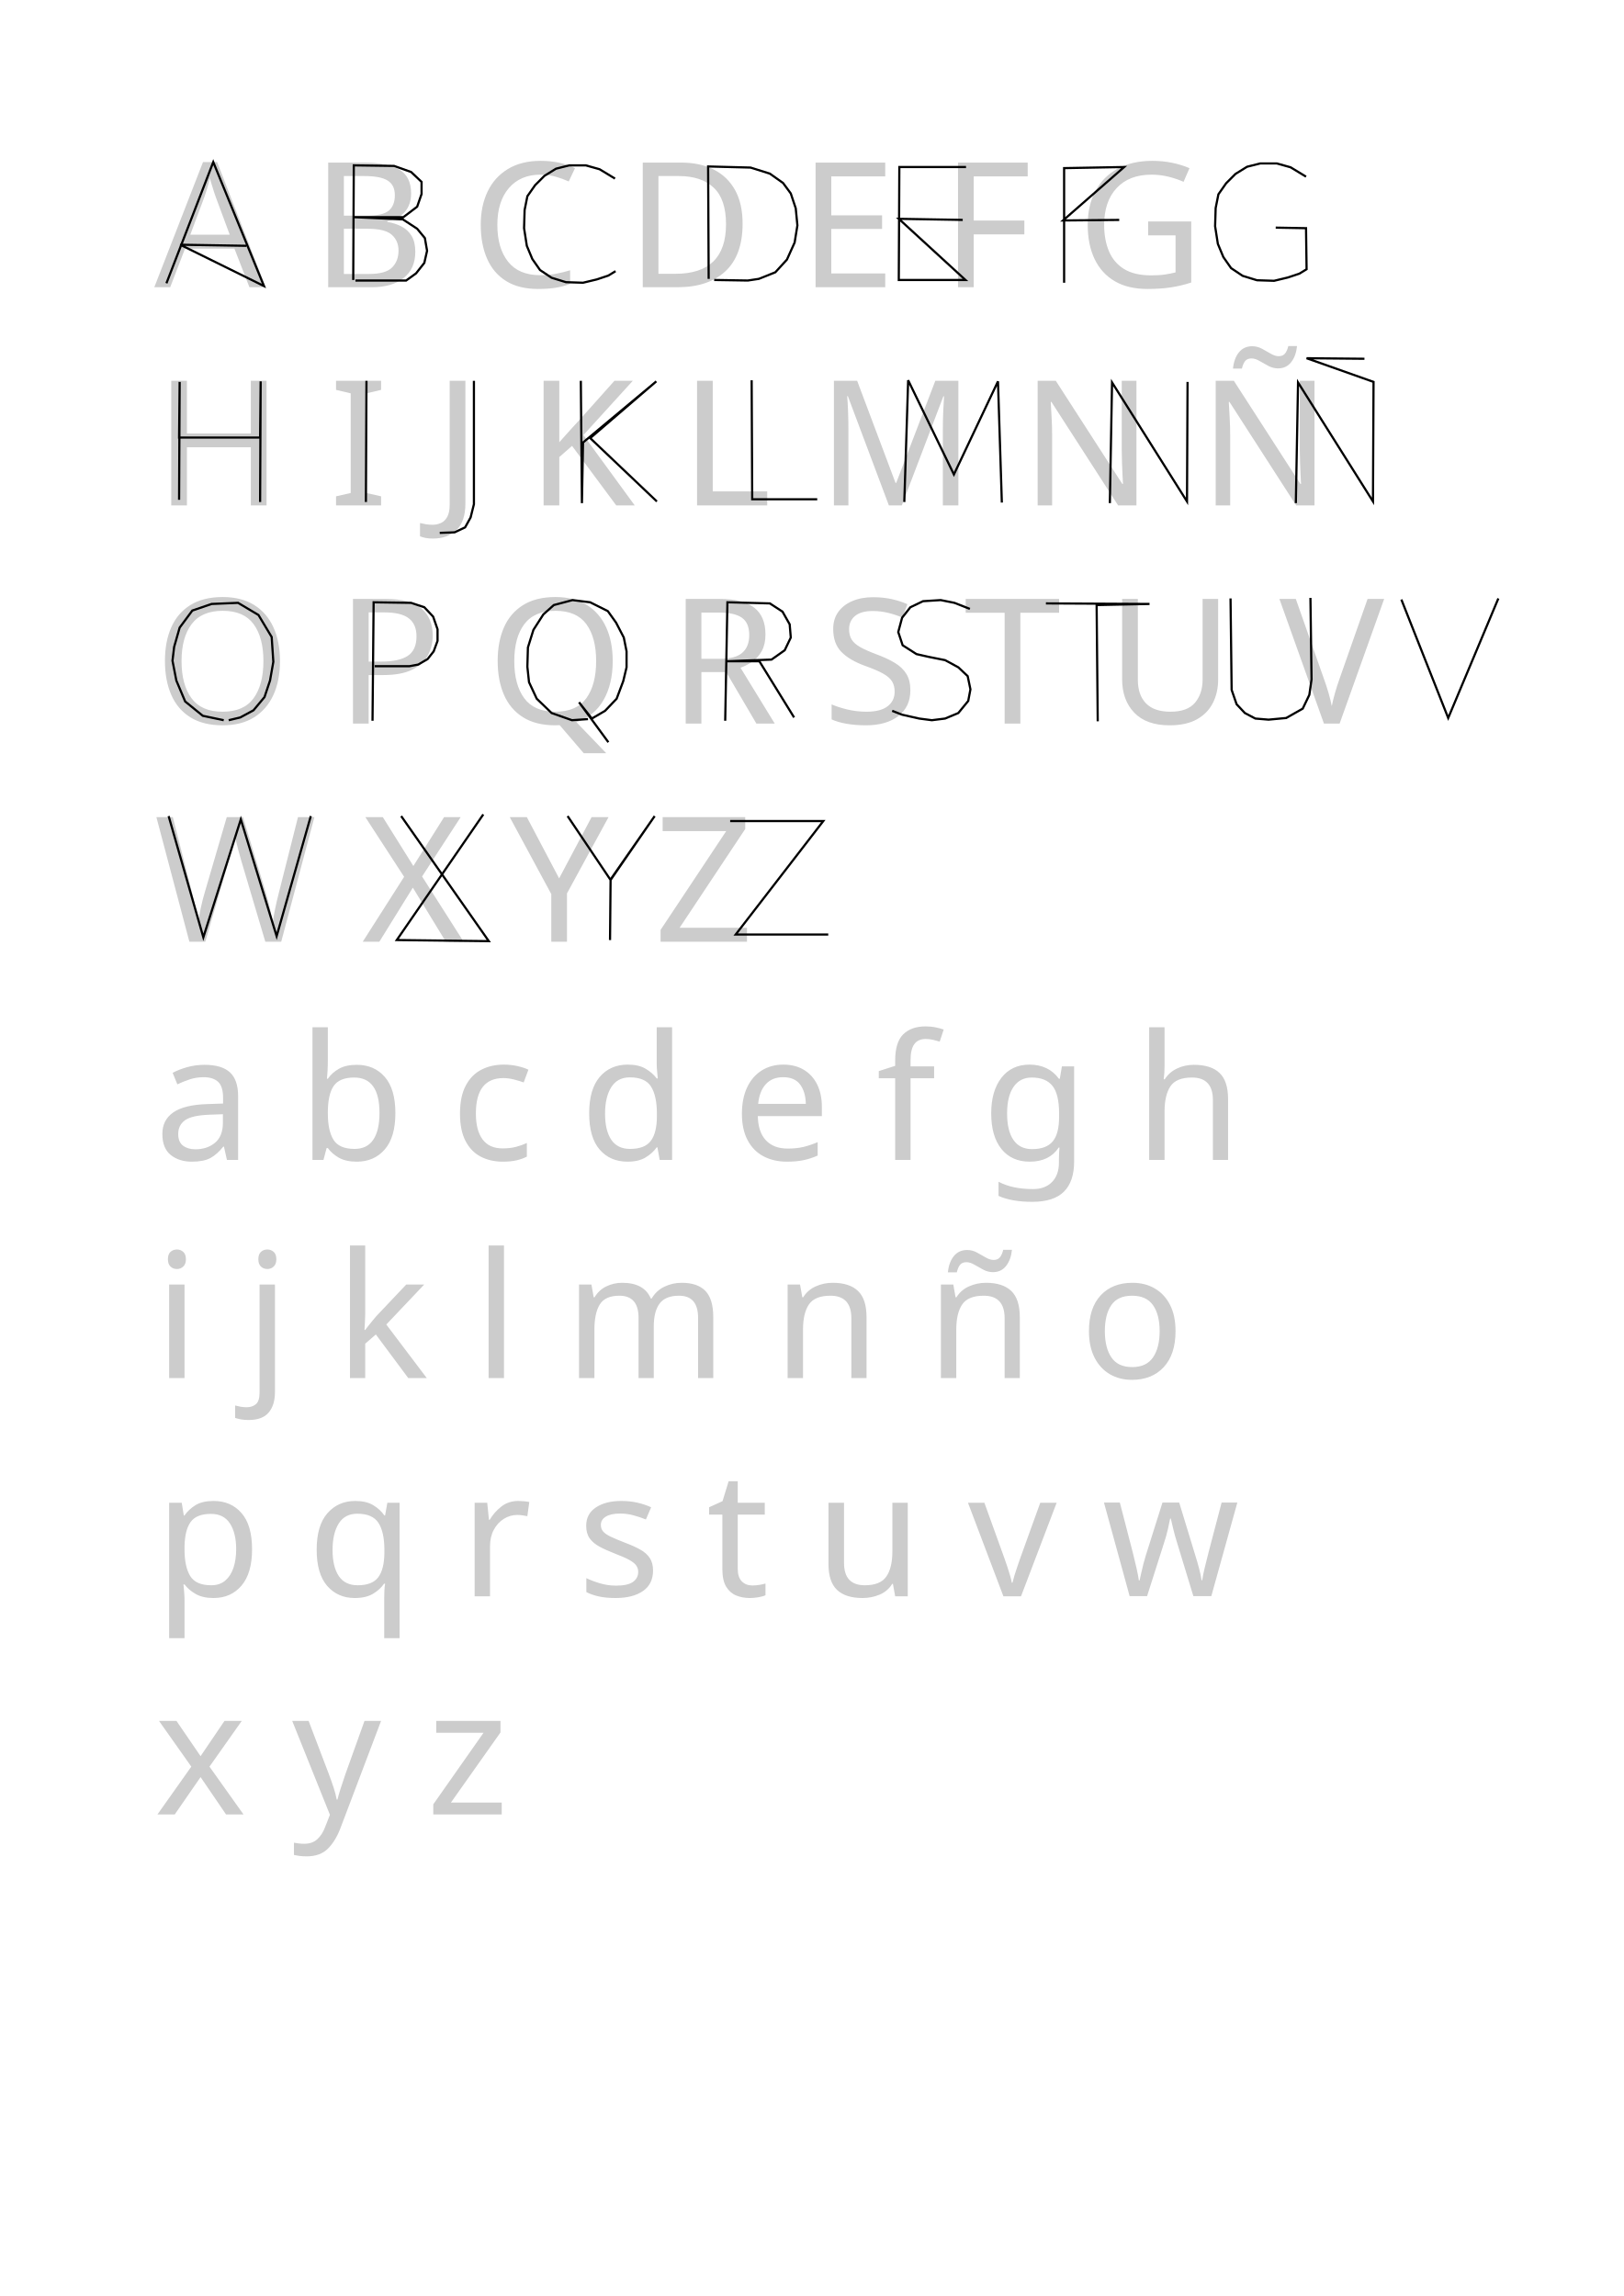
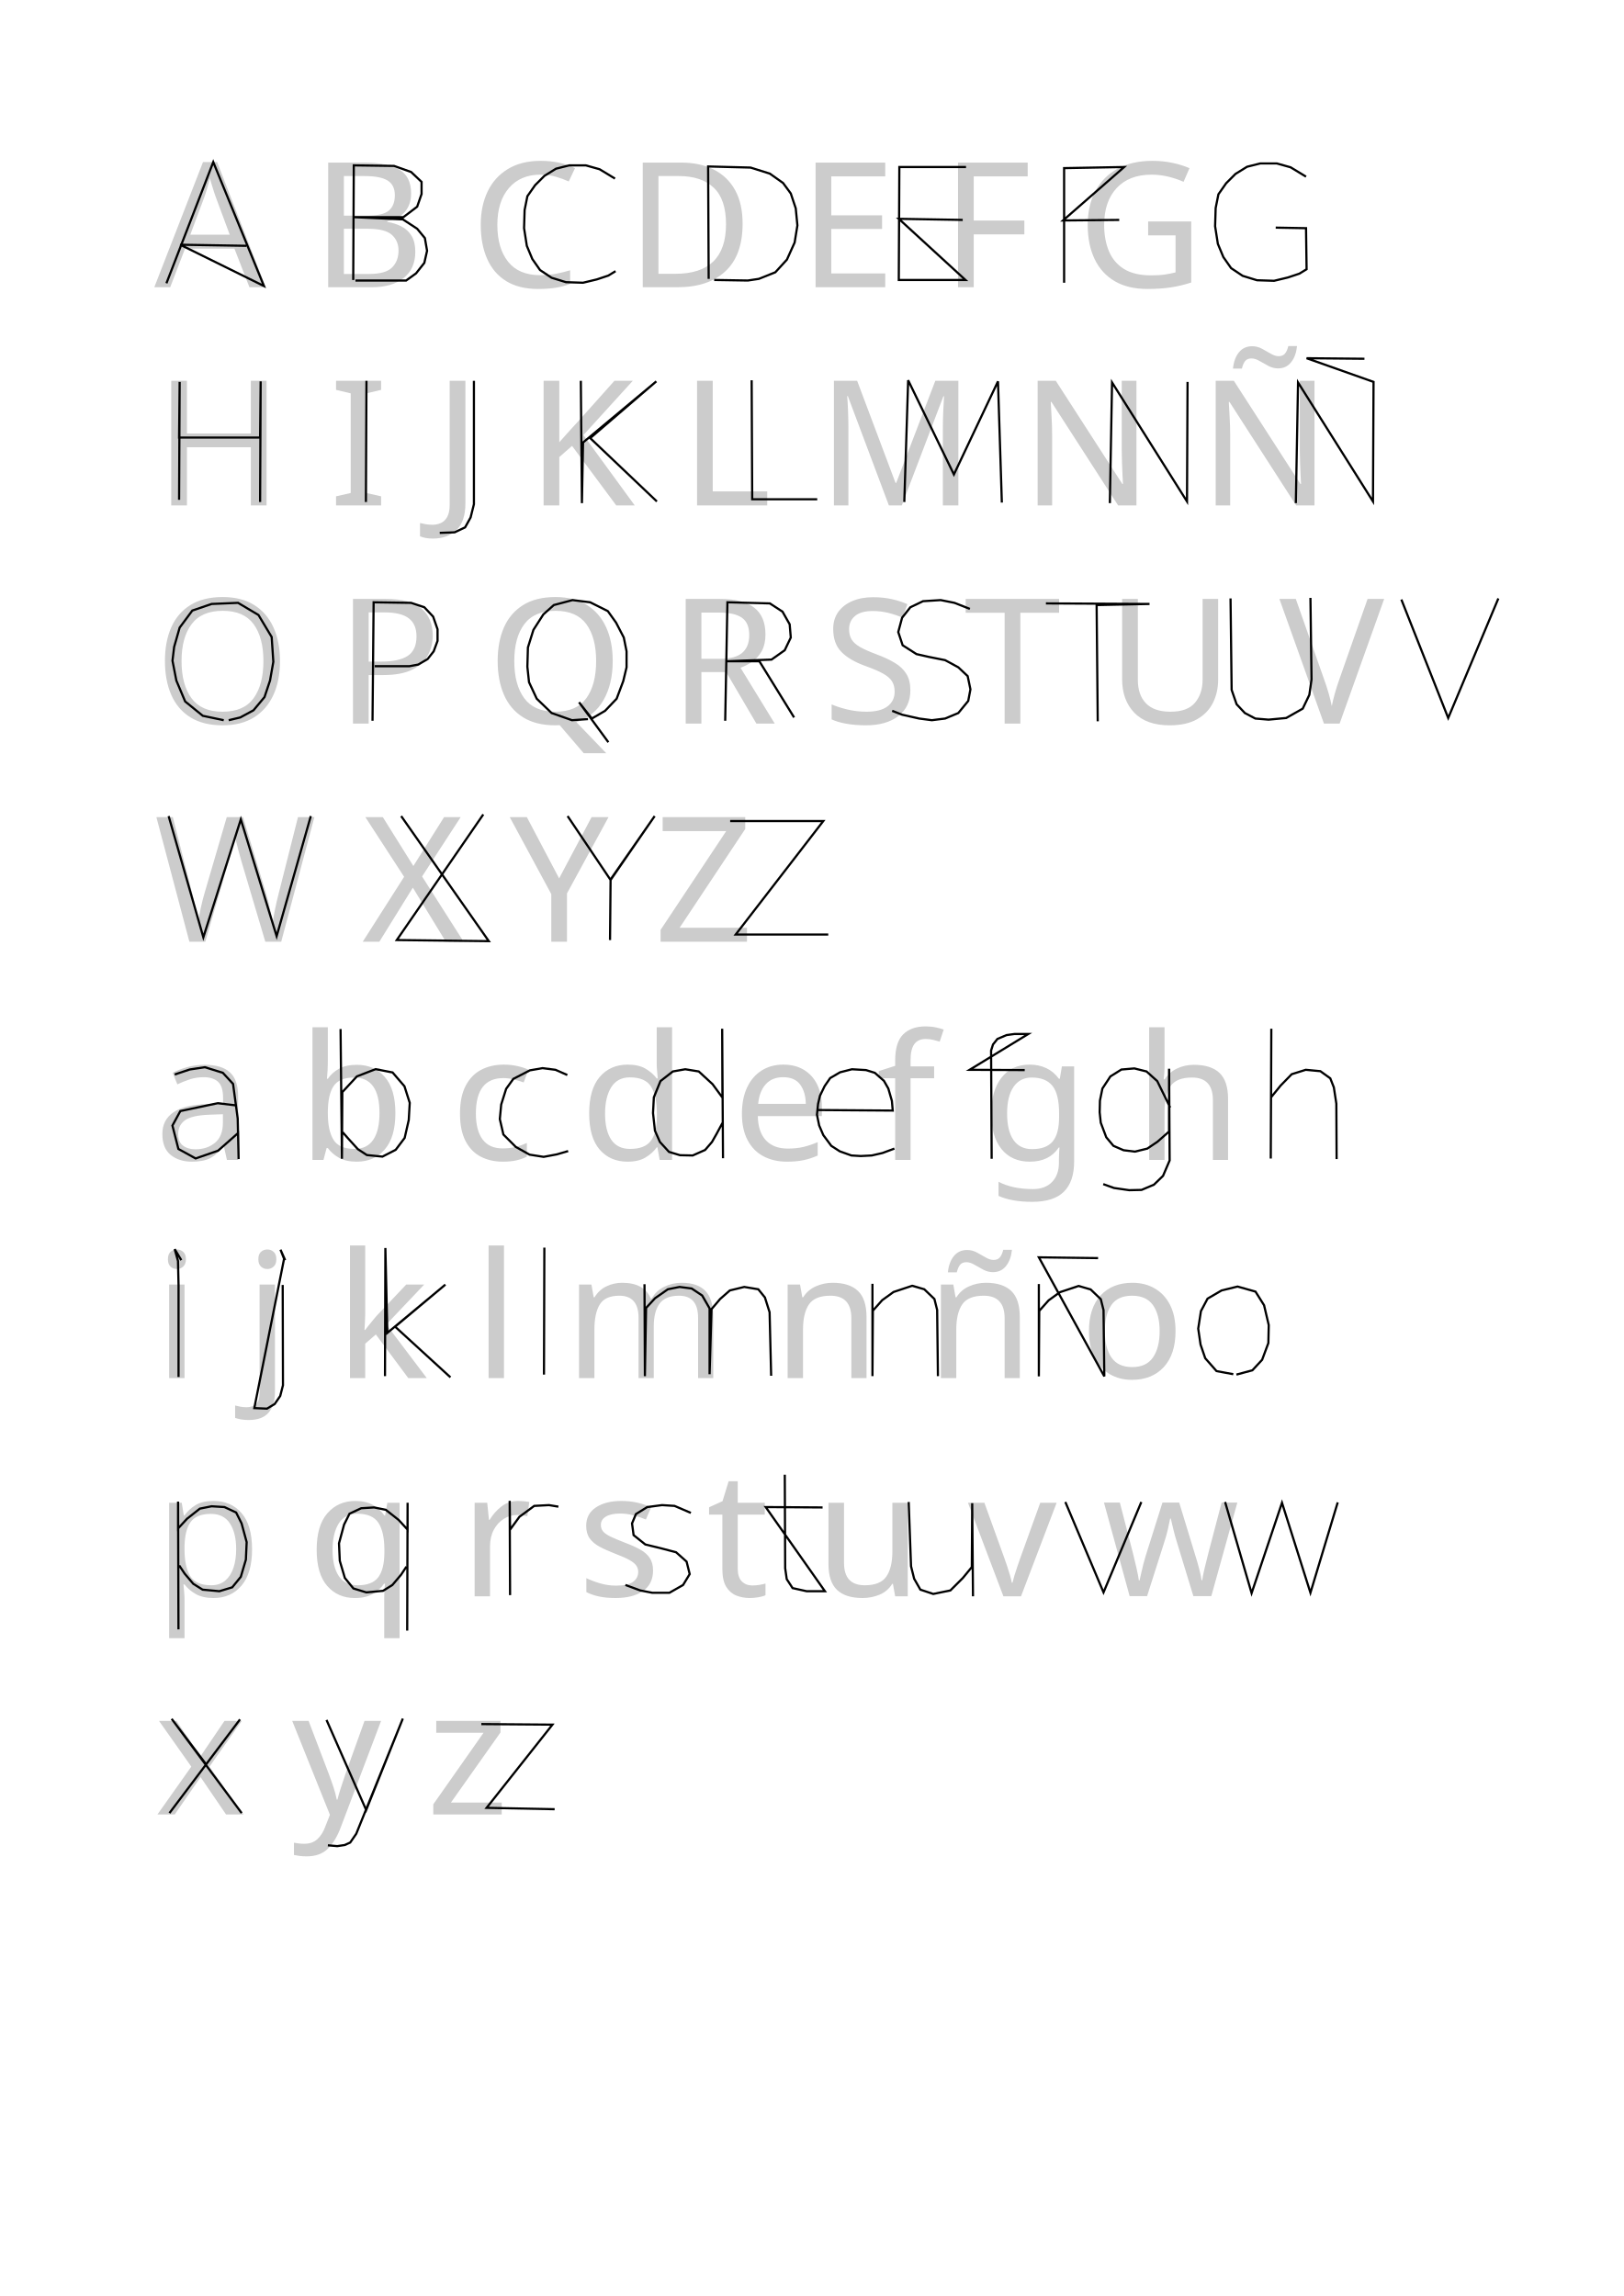
<svg xmlns="http://www.w3.org/2000/svg" width="744.094" height="1052.362" id="svg2" version="1.1">
  <defs id="defs4" />
  <g id="layer1">
    <flowRoot xml:space="preserve" id="flowRoot2985" style="fill:black;stroke:none;stroke-opacity:1;stroke-width:1px;stroke-linejoin:miter;stroke-linecap:butt;fill-opacity:1;font-family:Sans;font-style:normal;font-weight:normal;font-size:40px;line-height:125%;letter-spacing:0px;word-spacing:0px">
      <flowRegion id="flowRegion2987">
        <rect id="rect2989" width="154.286" height="92.143" x="97.143" y="73.791" />
      </flowRegion>
      <flowPara id="flowPara2991" />
    </flowRoot>
    <text xml:space="preserve" style="font-size:40px;font-style:normal;font-weight:normal;line-height:125%;letter-spacing:0px;word-spacing:0px;fill:#000000;fill-opacity:1;stroke:none;font-family:Sans" x="70.714" y="131.648" id="text2993">
      <tspan x="70.714" y="131.648" id="tspan3001" style="font-size:80px;fill:#cccccc">A B C D E F G</tspan>
      <tspan x="70.714" y="231.648" id="tspan3009" style="font-size:80px;fill:#cccccc">H I J K L M N Ñ</tspan>
      <tspan x="70.714" y="331.648" id="tspan3013" style="font-size:80px;fill:#cccccc">O P Q R S T U V</tspan>
      <tspan x="70.714" y="431.648" id="tspan3015" style="font-size:80px;fill:#cccccc">W X Y Z</tspan>
      <tspan x="70.714" y="531.648" id="tspan2997" style="font-size:80px;fill:#cccccc">a b c d e f g h</tspan>
      <tspan x="70.714" y="631.648" style="font-size:80px;fill:#cccccc" id="tspan3033">i j k l m n ñ o</tspan>
      <tspan x="70.714" y="731.648" style="font-size:80px;fill:#cccccc" id="tspan3035">p q r s t u v w</tspan>
      <tspan x="70.714" y="831.648" style="font-size:80px;fill:#cccccc" id="tspan3037">x y z</tspan>
      <tspan x="70.714" y="931.648" id="tspan2999" style="font-size:80px;fill:#cccccc" />
    </text>
    <path style="fill:none;stroke:#000000;stroke-width:1px;stroke-linecap:butt;stroke-linejoin:miter;stroke-opacity:1" d="M 76.267,129.84 97.732,74.282 120.966,131.103 82.58,112.163 112.885,112.668" id="path3039" />
    <path style="fill:none;stroke:#000000;stroke-width:1px;stroke-linecap:butt;stroke-linejoin:miter;stroke-opacity:1" d="m 161.877,128.325 0.253,-52.528 18.435,0.253 7.829,2.778 4.798,4.546 0,5.556 -2.02,5.808 -6.313,4.798 -22.476,0 22.223,1.01 6.566,4.293 3.536,4.293 1.01,5.808 -1.263,5.556 -3.788,4.798 -4.546,3.283 -23.234,0" id="path3060" />
    <path style="fill:none;stroke:#000000;stroke-width:1px;stroke-linecap:butt;stroke-linejoin:miter;stroke-opacity:1" d="m 281.833,81.858 -7.071,-4.293 -6.313,-1.768 -7.576,0 -6.061,1.515 -5.303,3.283 -4.293,4.293 -3.536,5.051 -1.263,6.313 -0.253,8.334 1.263,8.081 2.525,6.061 3.536,5.051 5.303,3.536 6.566,2.02 7.829,0.253 6.313,-1.515 5.303,-1.768 3.283,-2.02" id="path2998" />
    <path style="fill:none;stroke:#000000;stroke-width:1px;stroke-linecap:butt;stroke-linejoin:miter;stroke-opacity:1" d="m 324.764,127.82 -0.253,-51.518 19.445,0.505 8.839,2.778 6.061,4.293 3.536,4.798 2.273,6.819 0.758,7.829 -1.263,7.829 -3.536,7.829 -5.303,5.808 -7.576,3.03 -5.051,0.758 -15.405,-0.253" id="path3000" />
    <path style="fill:none;stroke:#000000;stroke-width:1px;stroke-linecap:butt;stroke-linejoin:miter;stroke-opacity:1" d="m 442.699,76.555 -30.557,0 -0.253,51.77 30.557,0 -30.557,-28.032 29.294,0.505" id="path3002" />
    <path style="fill:none;stroke:#000000;stroke-width:1px;stroke-linecap:butt;stroke-linejoin:miter;stroke-opacity:1" d="m 487.651,129.588 0,-52.528 27.527,-0.505 -28.032,24.496 25.759,-0.253" id="path3004" />
    <path style="fill:none;stroke:#000000;stroke-width:1px;stroke-linecap:butt;stroke-linejoin:miter;stroke-opacity:1" d="m 598.515,80.974 -7.071,-4.293 -6.313,-1.768 -7.576,0 -6.061,1.515 -5.303,3.283 -4.293,4.293 -3.536,5.051 -1.263,6.313 -0.253,8.334 1.263,8.081 2.525,6.061 3.536,5.051 5.303,3.536 6.566,2.02 7.829,0.253 6.313,-1.515 5.303,-1.768 3.283,-2.02 -0.253,-18.814 -13.89,-0.253" id="path2998-9" />
    <path style="fill:none;stroke:#000000;stroke-width:1px;stroke-linecap:butt;stroke-linejoin:miter;stroke-opacity:1" d="m 82.075,229.088 0.253,-54.043 -0.253,25.506 37.123,0 0.253,-25.759 -0.253,55.306" id="path3035" />
    <path style="fill:none;stroke:#000000;stroke-width:1px;stroke-linecap:butt;stroke-linejoin:miter;stroke-opacity:1" d="m 167.938,174.54 -0.253,55.558" id="path3037" />
    <path style="fill:none;stroke:#000000;stroke-width:1px;stroke-linecap:butt;stroke-linejoin:miter;stroke-opacity:1" d="m 217.183,174.54 0,56.569 -1.515,6.061 -2.525,4.546 -4.798,2.273 -6.819,0.253" id="path3040" />
    <path style="fill:none;stroke:#000000;stroke-width:1px;stroke-linecap:butt;stroke-linejoin:miter;stroke-opacity:1" d="m 266.175,174.54 0.505,56.063 0.505,-27.779 33.588,-28.032 -30.305,26.011 30.557,29.042" id="path3042" />
    <path style="fill:none;stroke:#000000;stroke-width:1px;stroke-linecap:butt;stroke-linejoin:miter;stroke-opacity:1" d="m 344.462,174.287 0.253,54.548 29.799,0" id="path3044" />
    <path style="fill:none;stroke:#000000;stroke-width:1px;stroke-linecap:butt;stroke-linejoin:miter;stroke-opacity:1" d="m 414.415,230.098 1.768,-55.811 20.961,43.184 20.203,-42.679 1.768,55.558" id="path3046" />
    <path style="fill:none;stroke:#000000;stroke-width:1px;stroke-linecap:butt;stroke-linejoin:miter;stroke-opacity:1" d="m 508.612,230.603 1.01,-55.306 34.345,54.548 0.253,-54.801" id="path3048" />
    <path style="fill:none;stroke:#000000;stroke-width:1px;stroke-linecap:butt;stroke-linejoin:miter;stroke-opacity:1" d="m 593.843,230.603 1.01,-55.306 34.345,54.548 0.253,-54.801 -30.683,-10.859 26.517,0.253" id="path3048-8" />
    <path style="fill:none;stroke:#000000;stroke-width:1px;stroke-linecap:butt;stroke-linejoin:miter;stroke-opacity:1" d="m 102.53,330.103 -9.596,-2.02 -8.081,-6.566 -4.041,-9.596 -1.768,-9.091 0.758,-6.313 2.525,-8.839 5.808,-7.829 8.839,-3.03 12.122,-0.505 9.344,5.556 6.061,10.102 0.758,11.364 -1.515,8.586 -2.525,7.576 -5.051,6.061 -6.061,3.283 -5.303,1.263" id="path3070" />
    <path style="fill:none;stroke:#000000;stroke-width:1px;stroke-linecap:butt;stroke-linejoin:miter;stroke-opacity:1" d="m 170.716,330.356 0.505,-54.296 17.173,0.253 6.061,2.02 4.041,4.293 2.02,5.808 0,5.303 -1.768,4.798 -2.778,3.536 -4.293,2.525 -4.041,0.758 -15.91,0" id="path3072" />
    <path style="fill:none;stroke:#000000;stroke-width:1px;stroke-linecap:butt;stroke-linejoin:miter;stroke-opacity:1" d="m 269.458,329.598 -7.324,0.505 -9.344,-3.283 -6.819,-6.566 -3.536,-7.576 -0.758,-7.071 0.253,-8.839 2.525,-8.081 4.546,-7.071 4.798,-4.293 8.586,-2.273 8.081,1.01 8.081,4.041 3.788,5.303 3.536,6.819 1.263,6.313 0,7.324 -1.515,6.313 -3.03,8.081 -5.303,5.556 -6.061,3.536 -5.863,-7.461 13.44,18.321" id="path3074" />
    <path style="fill:none;stroke:#000000;stroke-width:1px;stroke-linecap:butt;stroke-linejoin:miter;stroke-opacity:1" d="m 332.34,330.356 1.01,-54.296 19.445,0.505 5.808,3.788 3.283,5.808 0.505,6.061 -2.778,5.808 -6.061,4.293 -20.456,0.758 14.9,0 15.91,25.759" id="path3076" />
    <path style="fill:none;stroke:#000000;stroke-width:1px;stroke-linecap:butt;stroke-linejoin:miter;stroke-opacity:1" d="m 444.467,279.09 -7.071,-2.778 -6.313,-1.263 -8.081,0.505 -5.808,2.778 -3.788,4.798 -1.768,6.566 2.02,6.061 6.313,4.041 5.556,1.263 7.576,1.515 6.061,3.283 4.293,4.041 1.263,6.061 -1.01,5.303 -4.546,5.556 -6.061,2.525 -6.061,0.758 -5.808,-0.758 -7.829,-1.768 -4.546,-1.768" id="path3078" />
    <path style="fill:none;stroke:#000000;stroke-width:1px;stroke-linecap:butt;stroke-linejoin:miter;stroke-opacity:1" d="m 479.317,276.565 47.477,0.253 -24.244,0.505 0.505,53.286" id="path3080" />
    <path style="fill:none;stroke:#000000;stroke-width:1px;stroke-linecap:butt;stroke-linejoin:miter;stroke-opacity:1" d="m 563.918,274.292 0.505,41.921 2.273,6.566 3.788,4.041 4.798,2.525 6.061,0.505 8.081,-0.758 7.576,-4.293 3.03,-6.313 1.01,-7.071 -0.505,-37.376" id="path3082" />
    <path style="fill:none;stroke:#000000;stroke-width:1px;stroke-linecap:butt;stroke-linejoin:miter;stroke-opacity:1" d="m 642.204,274.797 21.466,54.296 22.981,-54.801" id="path3084" />
    <path style="fill:none;stroke:#000000;stroke-width:1px;stroke-linecap:butt;stroke-linejoin:miter;stroke-opacity:1" d="m 77.277,374.045 15.91,55.558 17.173,-54.043 16.415,53.538 15.657,-55.053" id="path3086" />
    <path style="fill:none;stroke:#000000;stroke-width:1px;stroke-linecap:butt;stroke-linejoin:miter;stroke-opacity:1" d="m 183.848,374.045 40.154,57.326 -42.174,-0.505 39.648,-57.579" id="path3088" />
    <path style="fill:none;stroke:#000000;stroke-width:1px;stroke-linecap:butt;stroke-linejoin:miter;stroke-opacity:1" d="m 260.114,374.045 19.698,29.294 20.203,-29.294 -20.203,29.042 -0.253,27.779" id="path3090" />
    <path style="fill:none;stroke:#000000;stroke-width:1px;stroke-linecap:butt;stroke-linejoin:miter;stroke-opacity:1" d="m 334.613,376.318 42.679,0 -40.154,52.023 42.426,0" id="path3092" />
+     <path style="fill:none;stroke:#000000;stroke-width:1px;stroke-linecap:butt;stroke-linejoin:miter;stroke-opacity:1" d="m 80.055,492.485 6.923,-2.296 6.923,-1.034 8.219,2.563 4.684,5.088 2.13,15.886 0.42,18.575 -0.229,-11.95 -9.175,8.085 -10.305,3.569 -7.896,-4.353 -2.73,-10.715 3.621,-6.647 17.126,-3.608 8.195,0.979" id="path3094" />
+     <path style="fill:none;stroke:#000000;stroke-width:1px;stroke-linecap:butt;stroke-linejoin:miter;stroke-opacity:1" d="m 156.069,471.651 0.345,32.543 0.286,26.929 0.175,-30.547 6.696,-7.232 8.571,-3.304 7.768,1.518 5.446,6.339 2.411,7.589 -0.446,7.857 -1.875,8.214 -4.107,5.446 -6.071,3.125 -7.143,-0.714 -4.107,-2.679 -4.464,-4.911 -2.5,-2.857" id="path3167" />
+     <path style="fill:none;stroke:#000000;stroke-width:1px;stroke-linecap:butt;stroke-linejoin:miter;stroke-opacity:1" d="m 260.367,527.588 -5.177,1.515 -6.061,1.136 -6.44,-1.01 -6.313,-3.536 -5.682,-5.682 -1.641,-7.071 0.631,-6.692 2.273,-7.197 3.283,-4.546 7.576,-3.914 5.808,-1.01 5.935,0.758 5.43,2.399" id="path3177" />
+     <path style="fill:none;stroke:#000000;stroke-width:1px;stroke-linecap:butt;stroke-linejoin:miter;stroke-opacity:1" d="m 331.33,530.871 -0.379,-59.346 0.126,31.567 -4.546,-6.187 -6.313,-5.808 -6.187,-1.01 -5.682,1.01 -5.682,4.419 -3.03,7.45 -0.379,7.197 0.884,8.081 2.273,5.177 4.167,4.546 5.051,1.515 5.808,0.126 5.682,-2.525 3.157,-3.662 2.147,-3.788 2.652,-4.925" id="path3179" />
+     <path style="fill:none;stroke:#000000;stroke-width:1px;stroke-linecap:butt;stroke-linejoin:miter;stroke-opacity:1" d="m 374.388,508.774 34.724,0.253 -0.379,-4.419 -1.641,-5.682 -2.02,-3.536 -4.167,-3.662 -4.041,-1.263 -6.44,-0.379 -5.43,1.389 -4.546,2.652 -2.525,3.662 -2.147,4.419 -0.884,3.788 -0.505,4.924 1.01,4.925 1.894,4.419 3.662,4.925 3.914,2.525 5.303,1.894 4.293,0.253 5.051,-0.253 4.924,-1.136 5.43,-2.02" id="path3181" />
+     <path style="fill:none;stroke:#000000;stroke-width:1px;stroke-linecap:butt;stroke-linejoin:miter;stroke-opacity:1" d="m 454.442,531.123 -0.253,-49.624 0.884,-2.778 2.02,-2.525 4.167,-1.768 3.662,-0.505 6.313,0 -26.895,16.415 25.254,0.126" id="path3183" />
+     <path style="fill:none;stroke:#000000;stroke-width:1px;stroke-linecap:butt;stroke-linejoin:miter;stroke-opacity:1" d="m 536.265,507.637 -5.935,-12.122 -4.924,-4.419 -5.556,-1.389 -5.935,0.505 -5.051,3.157 -3.662,5.556 -1.136,5.556 -0.126,5.303 0.505,4.798 2.525,6.692 3.283,3.914 4.672,2.02 5.177,0.631 5.682,-1.389 4.672,-3.157 5.303,-4.672 0,-28.789 0.253,42.048 -3.03,7.071 -4.167,4.041 -5.682,2.399 -5.682,0.126 -6.945,-1.01 -4.924,-1.768" id="path3185" />
+     <path style="fill:none;stroke:#000000;stroke-width:1px;stroke-linecap:butt;stroke-linejoin:miter;stroke-opacity:1" d="m 582.353,530.997 0.253,-59.473 -0.126,31.441 4.419,-5.43 5.051,-5.177 6.44,-2.02 6.692,0.631 4.546,3.283 1.641,4.167 1.136,7.45 0.126,25.38" id="path3187" />
+     <path style="fill:none;stroke:#000000;stroke-width:1px;stroke-linecap:butt;stroke-linejoin:miter;stroke-opacity:1" d="m 81.822,631.129 0,-42.048 -0.253,-11.112 -1.515,-5.43 3.03,5.051" id="path3189" />
+     <path style="fill:none;stroke:#000000;stroke-width:1px;stroke-linecap:butt;stroke-linejoin:miter;stroke-opacity:1" d="m 129.552,588.955 0.126,45.962 -1.263,4.924 -2.525,3.662 -3.536,2.147 -5.808,-0.253 13.637,-68.438 -1.641,-4.167 2.147,4.798" id="path3191" />
+     <path style="fill:none;stroke:#000000;stroke-width:1px;stroke-linecap:butt;stroke-linejoin:miter;stroke-opacity:1" d="m 176.429,630.755 0.179,-58.75 0.893,38.929 26.607,-22.143 -23.036,19.286 25.357,23.214" id="path3193" />
+     <path style="fill:none;stroke:#000000;stroke-width:1px;stroke-linecap:butt;stroke-linejoin:miter;stroke-opacity:1" d="m 249.286,630.041 0.179,-58.214" id="path3195" />
+     <path style="fill:none;stroke:#000000;stroke-width:1px;stroke-linecap:butt;stroke-linejoin:miter;stroke-opacity:1" d="m 295.357,588.612 0.179,42.143 0.536,-31.25 4.107,-4.464 5.893,-4.107 5.357,-1.071 5.536,0.714 4.821,3.214 3.393,5.893 0,30.179 0.893,-29.821 3.929,-4.643 4.464,-3.929 6.607,-1.607 6.429,1.071 3.036,3.75 2.143,6.786 0.714,29.107" id="path3197" />
+     <path style="fill:none;stroke:#000000;stroke-width:1px;stroke-linecap:butt;stroke-linejoin:miter;stroke-opacity:1" d="m 399.821,588.434 0,42.321 0.179,-30 4.286,-4.821 5.179,-3.75 8.571,-2.857 5.536,1.607 4.643,4.464 1.25,5 0.357,30.357" id="path3199" />
+     <path style="fill:none;stroke:#000000;stroke-width:1px;stroke-linecap:butt;stroke-linejoin:miter;stroke-opacity:1" d="m 476.071,588.523 0,42.321 0.179,-30 4.286,-4.821 5.179,-3.75 8.571,-2.857 5.536,1.607 4.643,4.464 1.25,5 0.357,30.357 -30,-54.554 27.143,0.357" id="path3199-2" />
+     <path style="fill:none;stroke:#000000;stroke-width:1px;stroke-linecap:butt;stroke-linejoin:miter;stroke-opacity:1" d="m 565.179,629.862 -7.679,-1.429 -5.179,-5.893 -2.143,-6.25 -1.071,-7.321 1.25,-8.036 3.036,-5.714 6.429,-3.75 7.321,-1.786 8.214,2.321 3.929,6.25 2.143,9.107 -0.179,8.214 -2.857,7.679 -4.464,4.821 -7.321,1.964" id="path3219" />
+     <path style="fill:none;stroke:#000000;stroke-width:1px;stroke-linecap:butt;stroke-linejoin:miter;stroke-opacity:1" d="m 81.786,746.826 -0.179,-58.571 0,12.321 4.107,-4.464 5.893,-4.643 5.357,-1.071 5.893,0.357 5.357,2.5 2.5,5 2.321,8.571 -0.357,8.036 -2.321,7.857 -3.929,4.821 -5.893,1.786 -7.679,-0.714 -4.286,-2.679 -3.929,-4.643 -2.5,-3.75" id="path3221" />
+     <path style="fill:none;stroke:#000000;stroke-width:1px;stroke-linecap:butt;stroke-linejoin:miter;stroke-opacity:1" d="m 186.607,747.362 0.179,-58.571 0,12.321 -4.107,-4.464 -5.893,-4.643 -5.357,-1.071 -5.893,0.357 -5.357,2.5 -2.5,5 -2.321,8.571 0.357,8.036 2.321,7.857 3.929,4.821 5.893,1.786 7.679,-0.714 4.286,-2.679 3.929,-4.643 2.5,-3.75" id="path3221-1" />
+     <path style="fill:none;stroke:#000000;stroke-width:1px;stroke-linecap:butt;stroke-linejoin:miter;stroke-opacity:1" d="m 233.75,731.112 -0.179,-43.214 0.179,13.214 4.286,-5.893 6.786,-5 6.786,-0.357 4.286,0.714" id="path3241" />
+     <path style="fill:none;stroke:#000000;stroke-width:1px;stroke-linecap:butt;stroke-linejoin:miter;stroke-opacity:1" d="m 316.607,693.434 -7.5,-3.214 -5.714,-0.357 -6.786,0.893 -5.179,3.214 -1.786,4.286 0.714,5.357 5.357,4.286 7.321,1.786 6.786,1.786 4.821,4.286 1.429,5.714 -3.036,5 -6.25,3.571 -7.857,0 -5.536,-1.071 -6.786,-2.5" id="path3243" />
+     <path style="fill:none;stroke:#000000;stroke-width:1px;stroke-linecap:butt;stroke-linejoin:miter;stroke-opacity:1" d="m 359.643,675.934 0.179,42.857 0.714,5 2.679,4.107 6.429,1.429 8.393,0 -27.143,-38.571 26.071,0.179" id="path3245" />
+     <path style="fill:none;stroke:#000000;stroke-width:1px;stroke-linecap:butt;stroke-linejoin:miter;stroke-opacity:1" d="m 416.429,688.434 1.071,29.464 1.429,5.714 2.857,5 5.893,1.964 7.857,-1.607 5.714,-5.714 4.107,-5 0.179,-29.286 0.357,42.679" id="path3247" />
+     <path style="fill:none;stroke:#000000;stroke-width:1px;stroke-linecap:butt;stroke-linejoin:miter;stroke-opacity:1" d="m 488.214,688.434 17.5,41.429 17.321,-41.429" id="path3251" />
+     <path style="fill:none;stroke:#000000;stroke-width:1px;stroke-linecap:butt;stroke-linejoin:miter;stroke-opacity:1" d="m 561.429,688.434 12.143,41.786 13.929,-41.429 13.036,41.25 12.5,-41.429" id="path3253" />
+     <path style="fill:none;stroke:#000000;stroke-width:1px;stroke-linecap:butt;stroke-linejoin:miter;stroke-opacity:1" d="M 77.655,831.013 109.98,788.081 94.449,808.663 78.666,787.828 110.738,831.013" id="path3255" />
+     <path style="fill:none;stroke:#000000;stroke-width:1px;stroke-linecap:butt;stroke-linejoin:miter;stroke-opacity:1" d="m 149.629,788.334 18.183,41.29 16.794,-41.921 -21.339,52.78 -2.778,4.041 -2.525,1.136 -3.409,0.505 -4.293,-0.379" id="path3257" />
+     <path style="fill:none;stroke:#000000;stroke-width:1px;stroke-linecap:butt;stroke-linejoin:miter;stroke-opacity:1" d="m 220.592,790.228 32.577,0.253 -30.178,38.133 31.188,0.631" id="path3259" />
  </g>
</svg>
